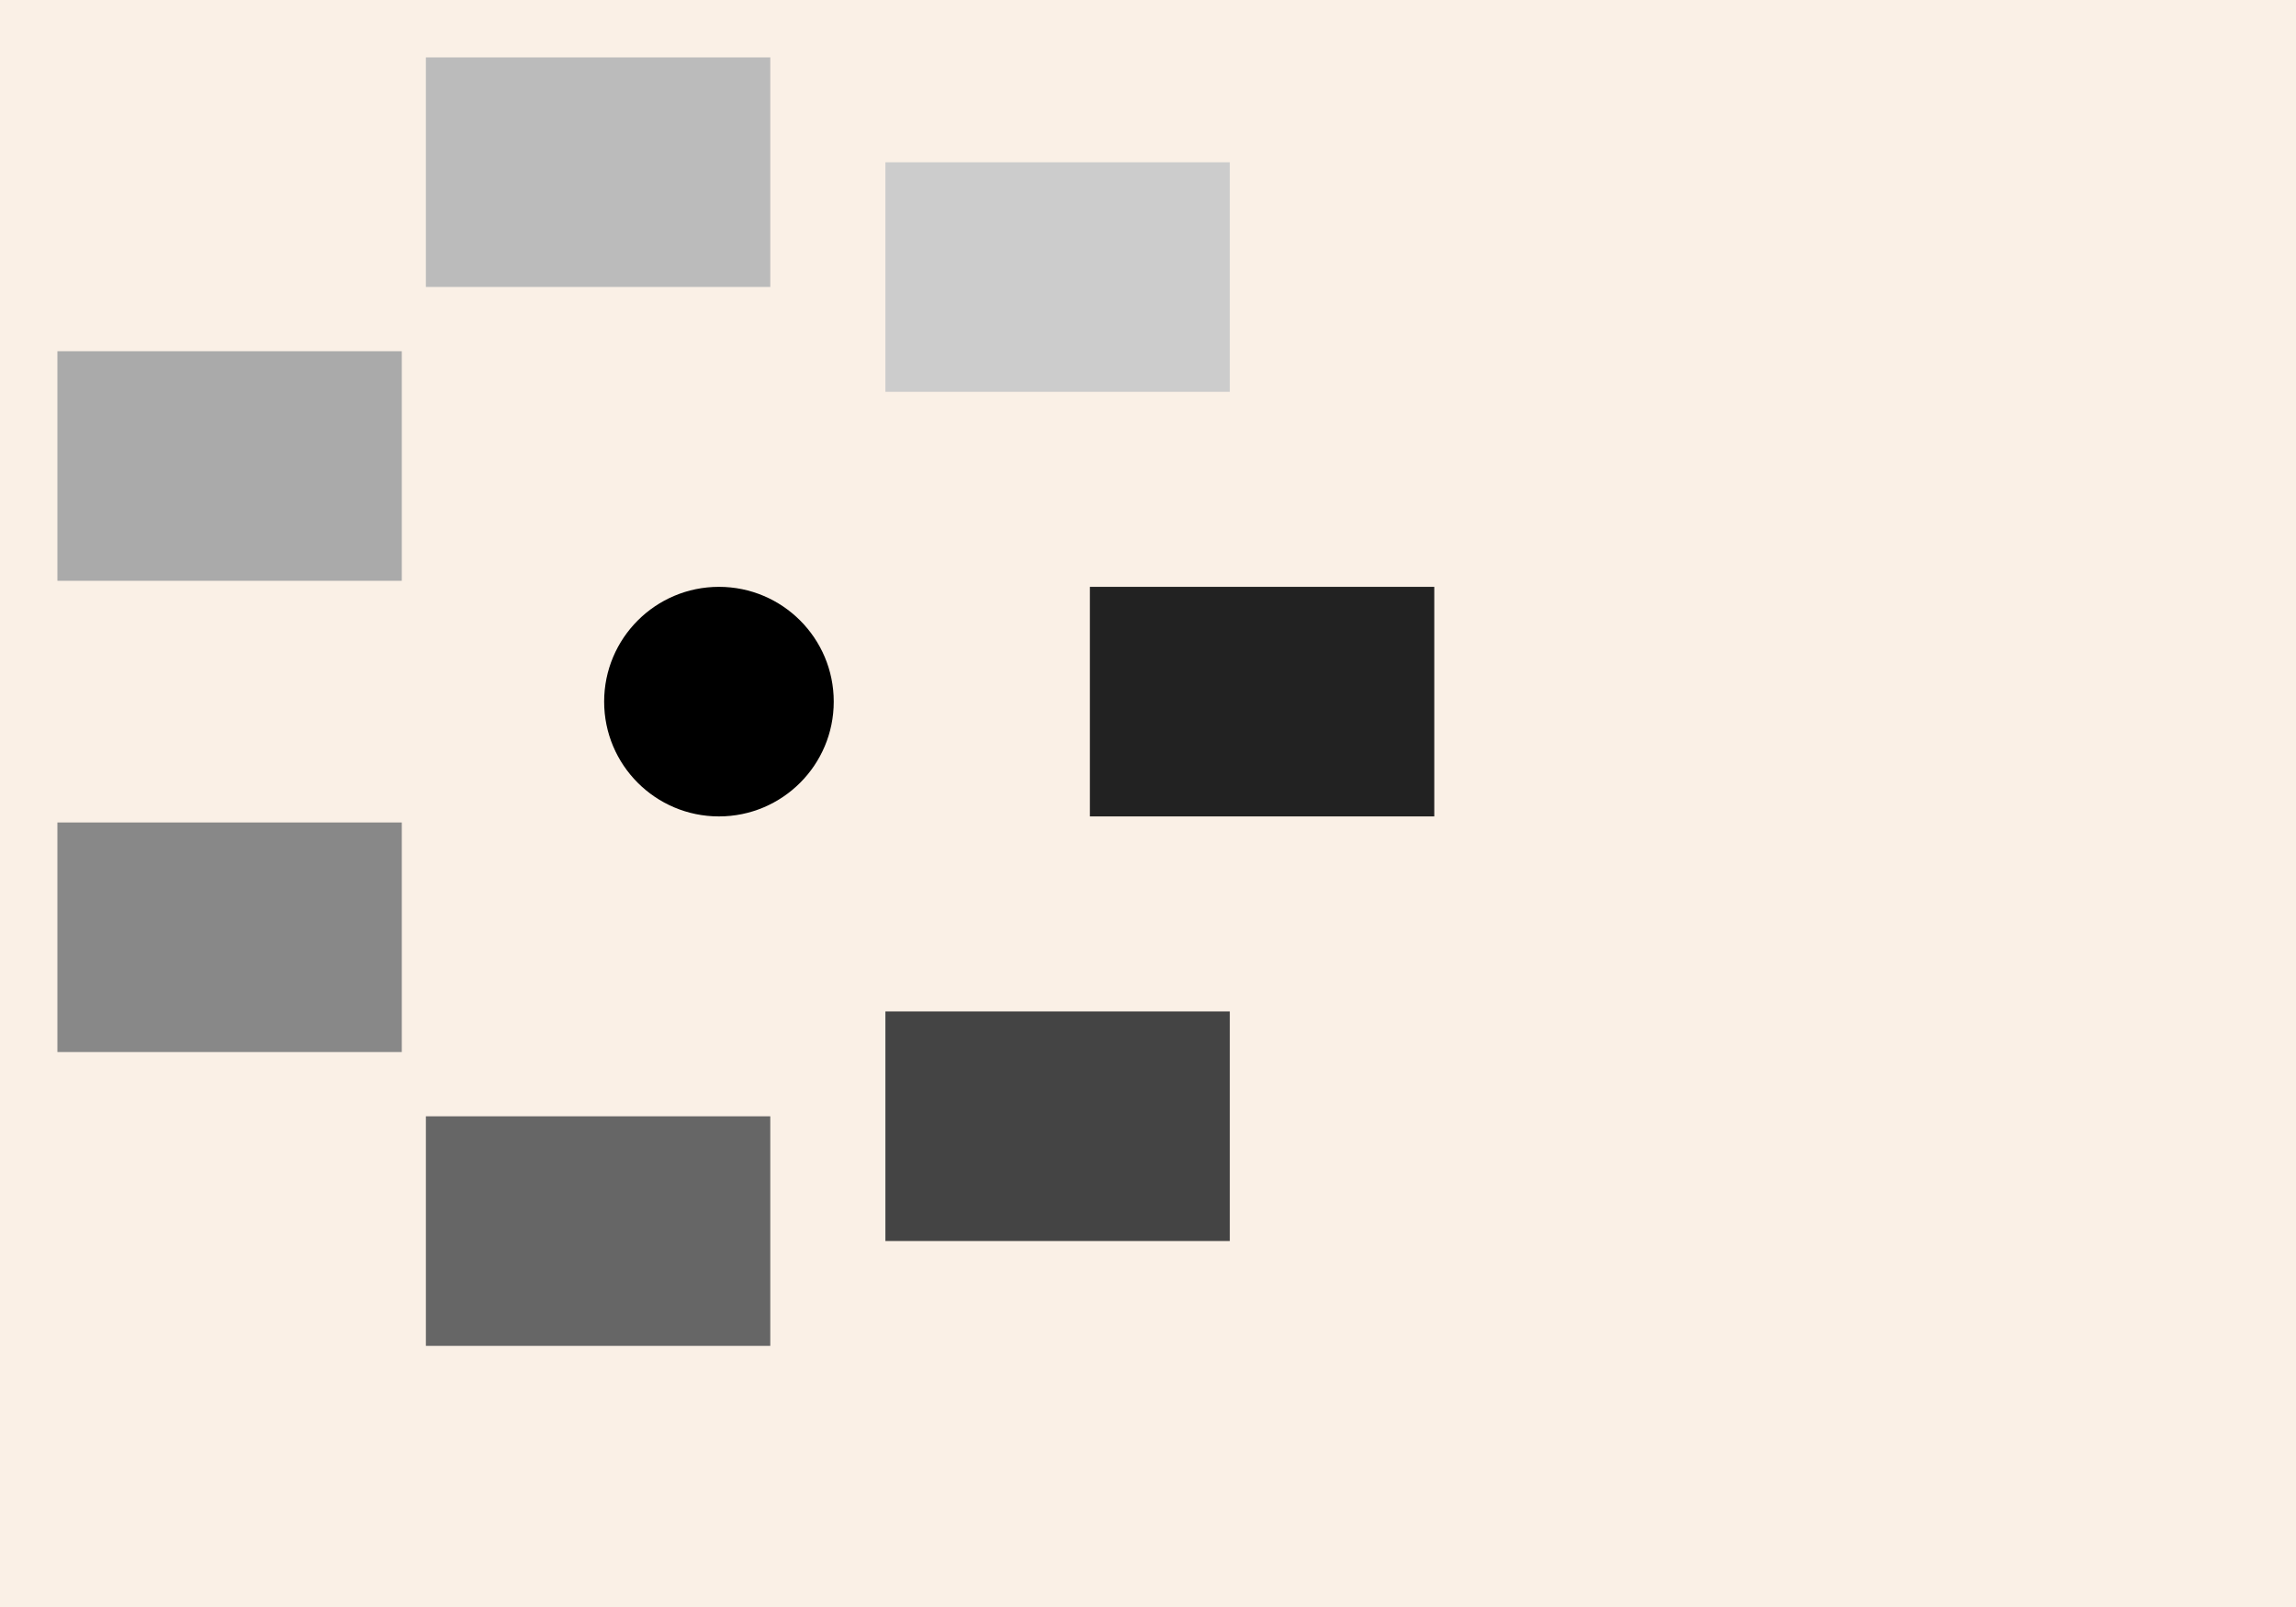
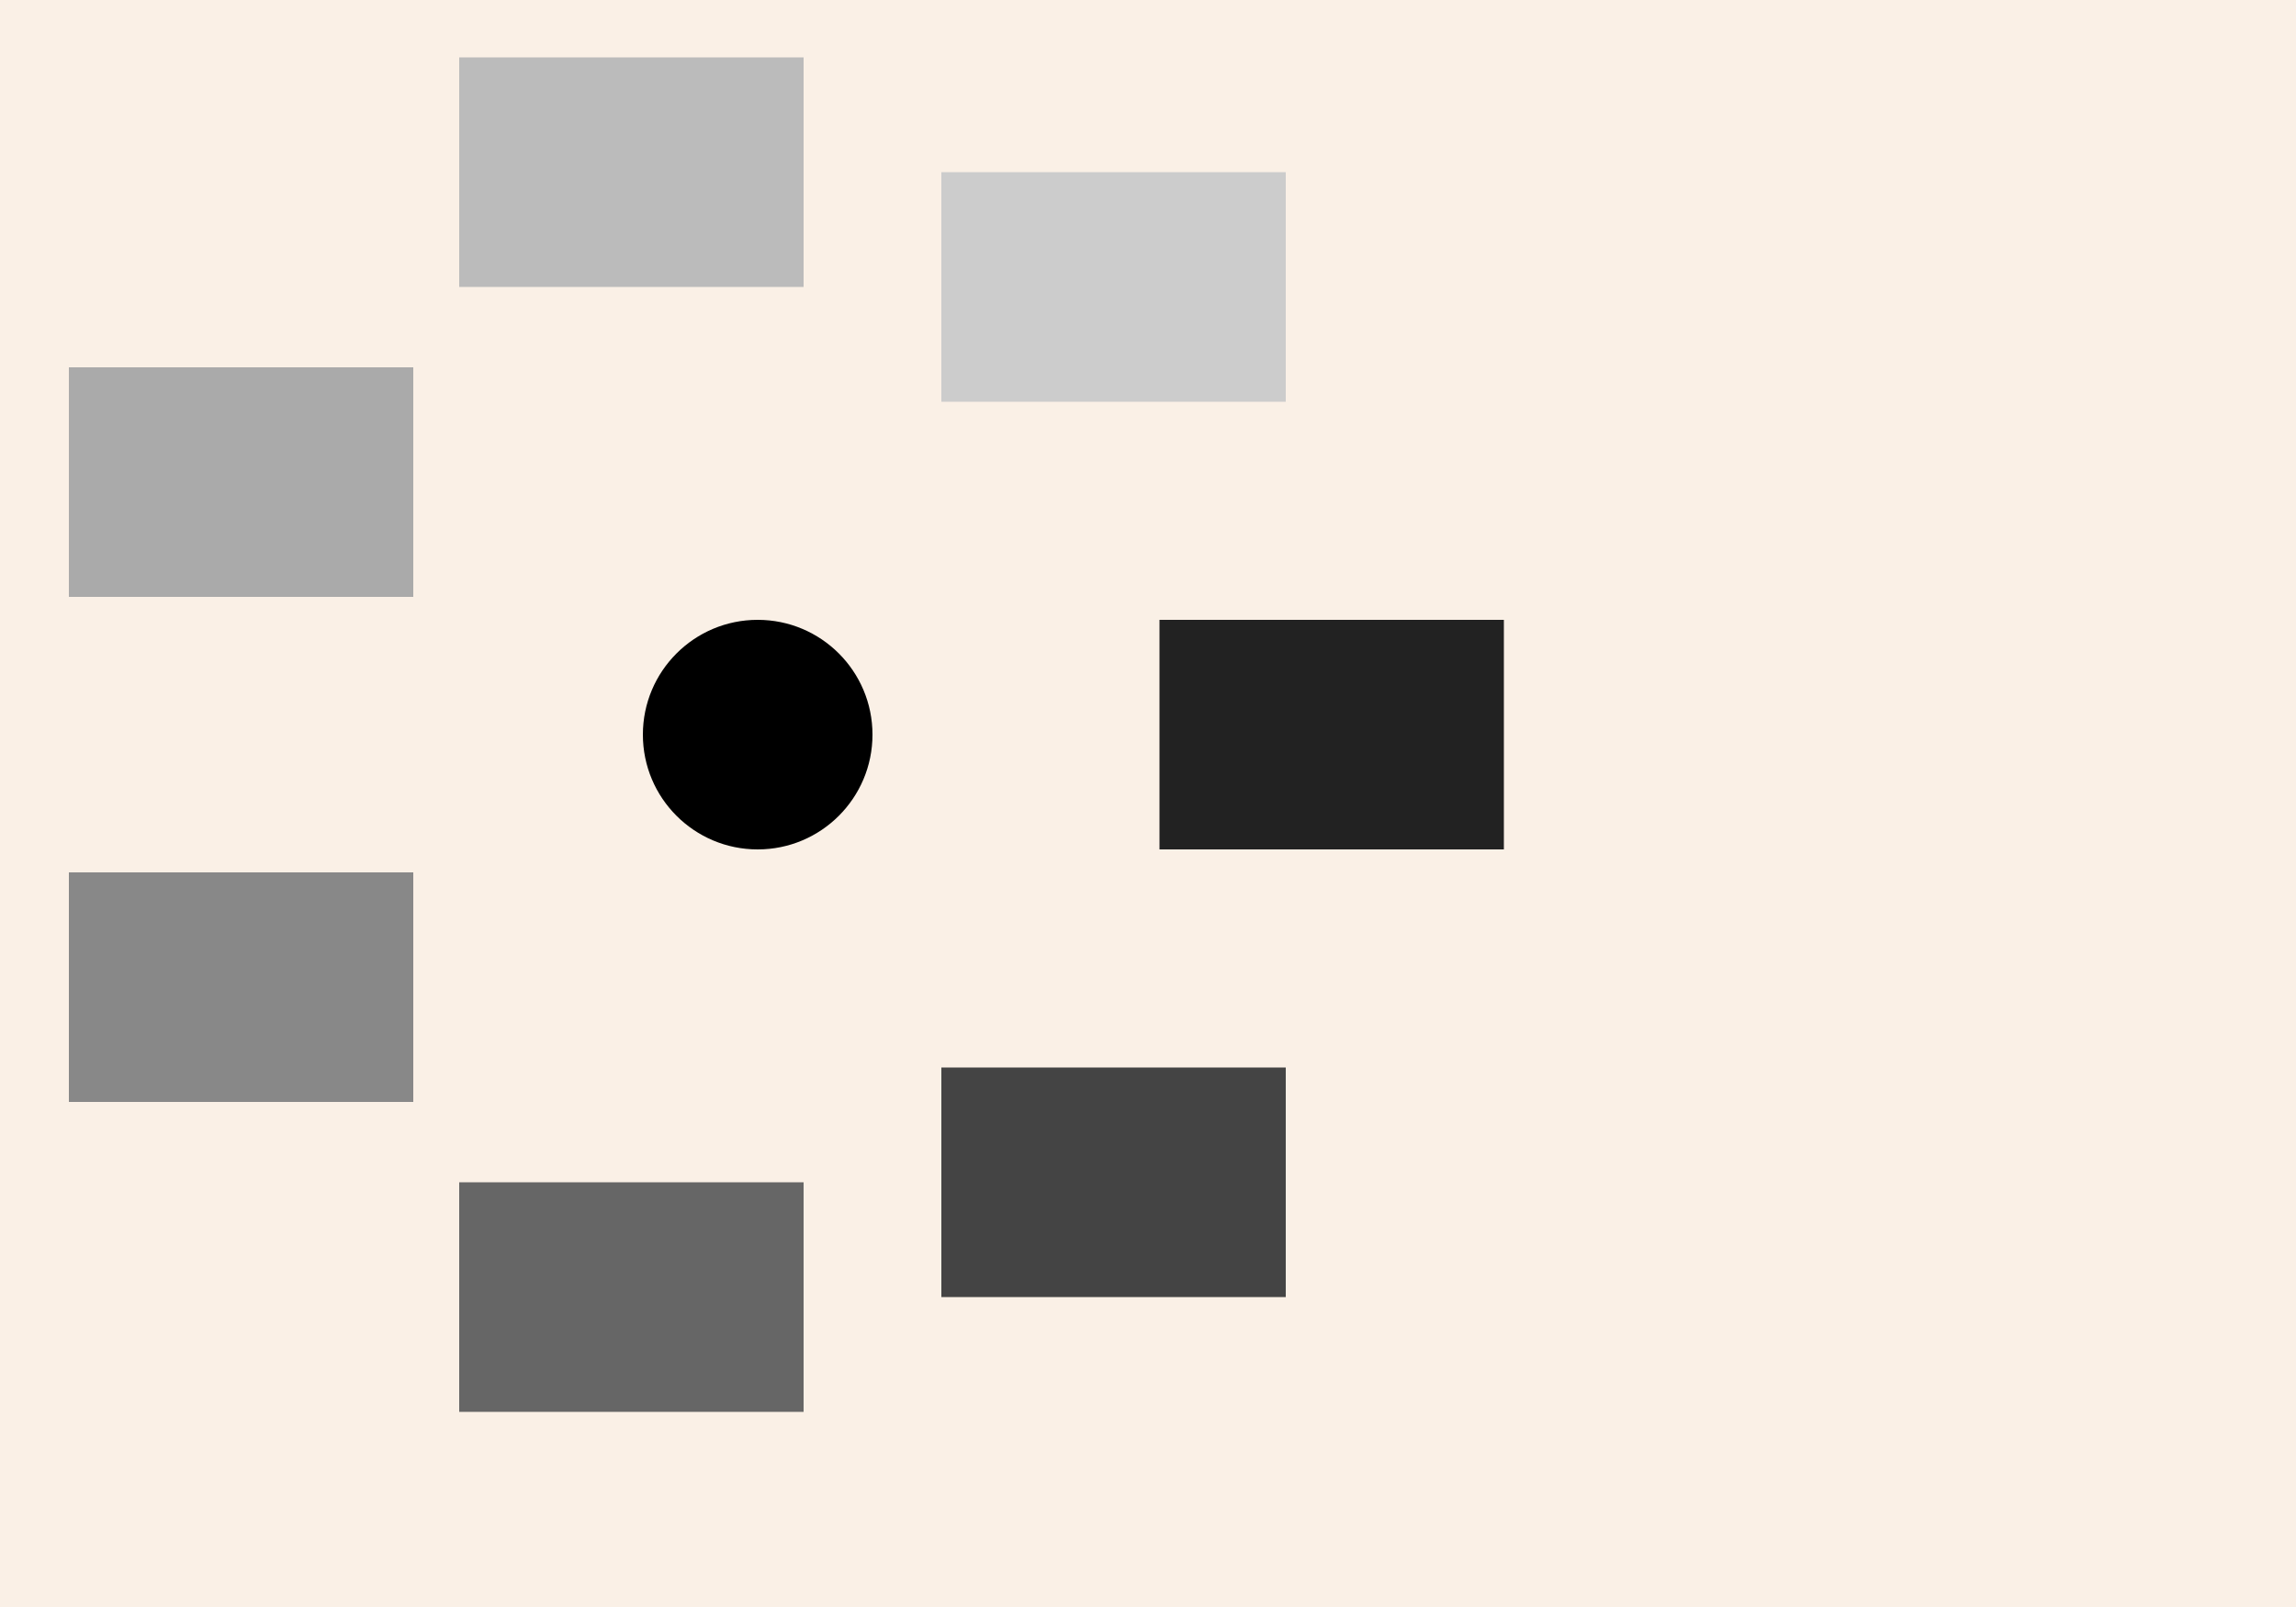
<svg xmlns="http://www.w3.org/2000/svg" xmlns:ns1="http://www.nrvr.com/2012/adj" width="200" height="140">
  <rect width="200" height="140" fill="linen" />
  <g>
    <ns1:circularList gap="5" />
-     <circle r="10" fill="#000" transform="translate(62.626,61.125)" />
-     <rect width="30" height="20" fill="#222" transform="translate(94.938,51.125)" />
-     <rect width="30" height="20" fill="#444" transform="translate(77.125,88.115)" />
-     <rect width="30" height="20" fill="#666" transform="translate(37.098,97.251)" />
-     <rect width="30" height="20" fill="#888" transform="translate(5,71.653)" />
-     <rect width="30" height="20" fill="#aaa" transform="translate(5,30.598)" />
-     <rect width="30" height="20" fill="#bbb" transform="translate(37.098,5)" />
-     <rect width="30" height="20" fill="#ccc" transform="translate(77.125,14.136)" />
+     <circle r="10" fill="#000" transform="translate(66,64)" />
+     <rect width="30" height="20" fill="#222" transform="translate(101,54)" />
+     <rect width="30" height="20" fill="#444" transform="translate(82,93)" />
+     <rect width="30" height="20" fill="#666" transform="translate(40,103)" />
+     <rect width="30" height="20" fill="#888" transform="translate(6,76)" />
+     <rect width="30" height="20" fill="#aaa" transform="translate(6,32)" />
+     <rect width="30" height="20" fill="#bbb" transform="translate(40,5)" />
+     <rect width="30" height="20" fill="#ccc" transform="translate(82,15)" />
  </g>
</svg>
